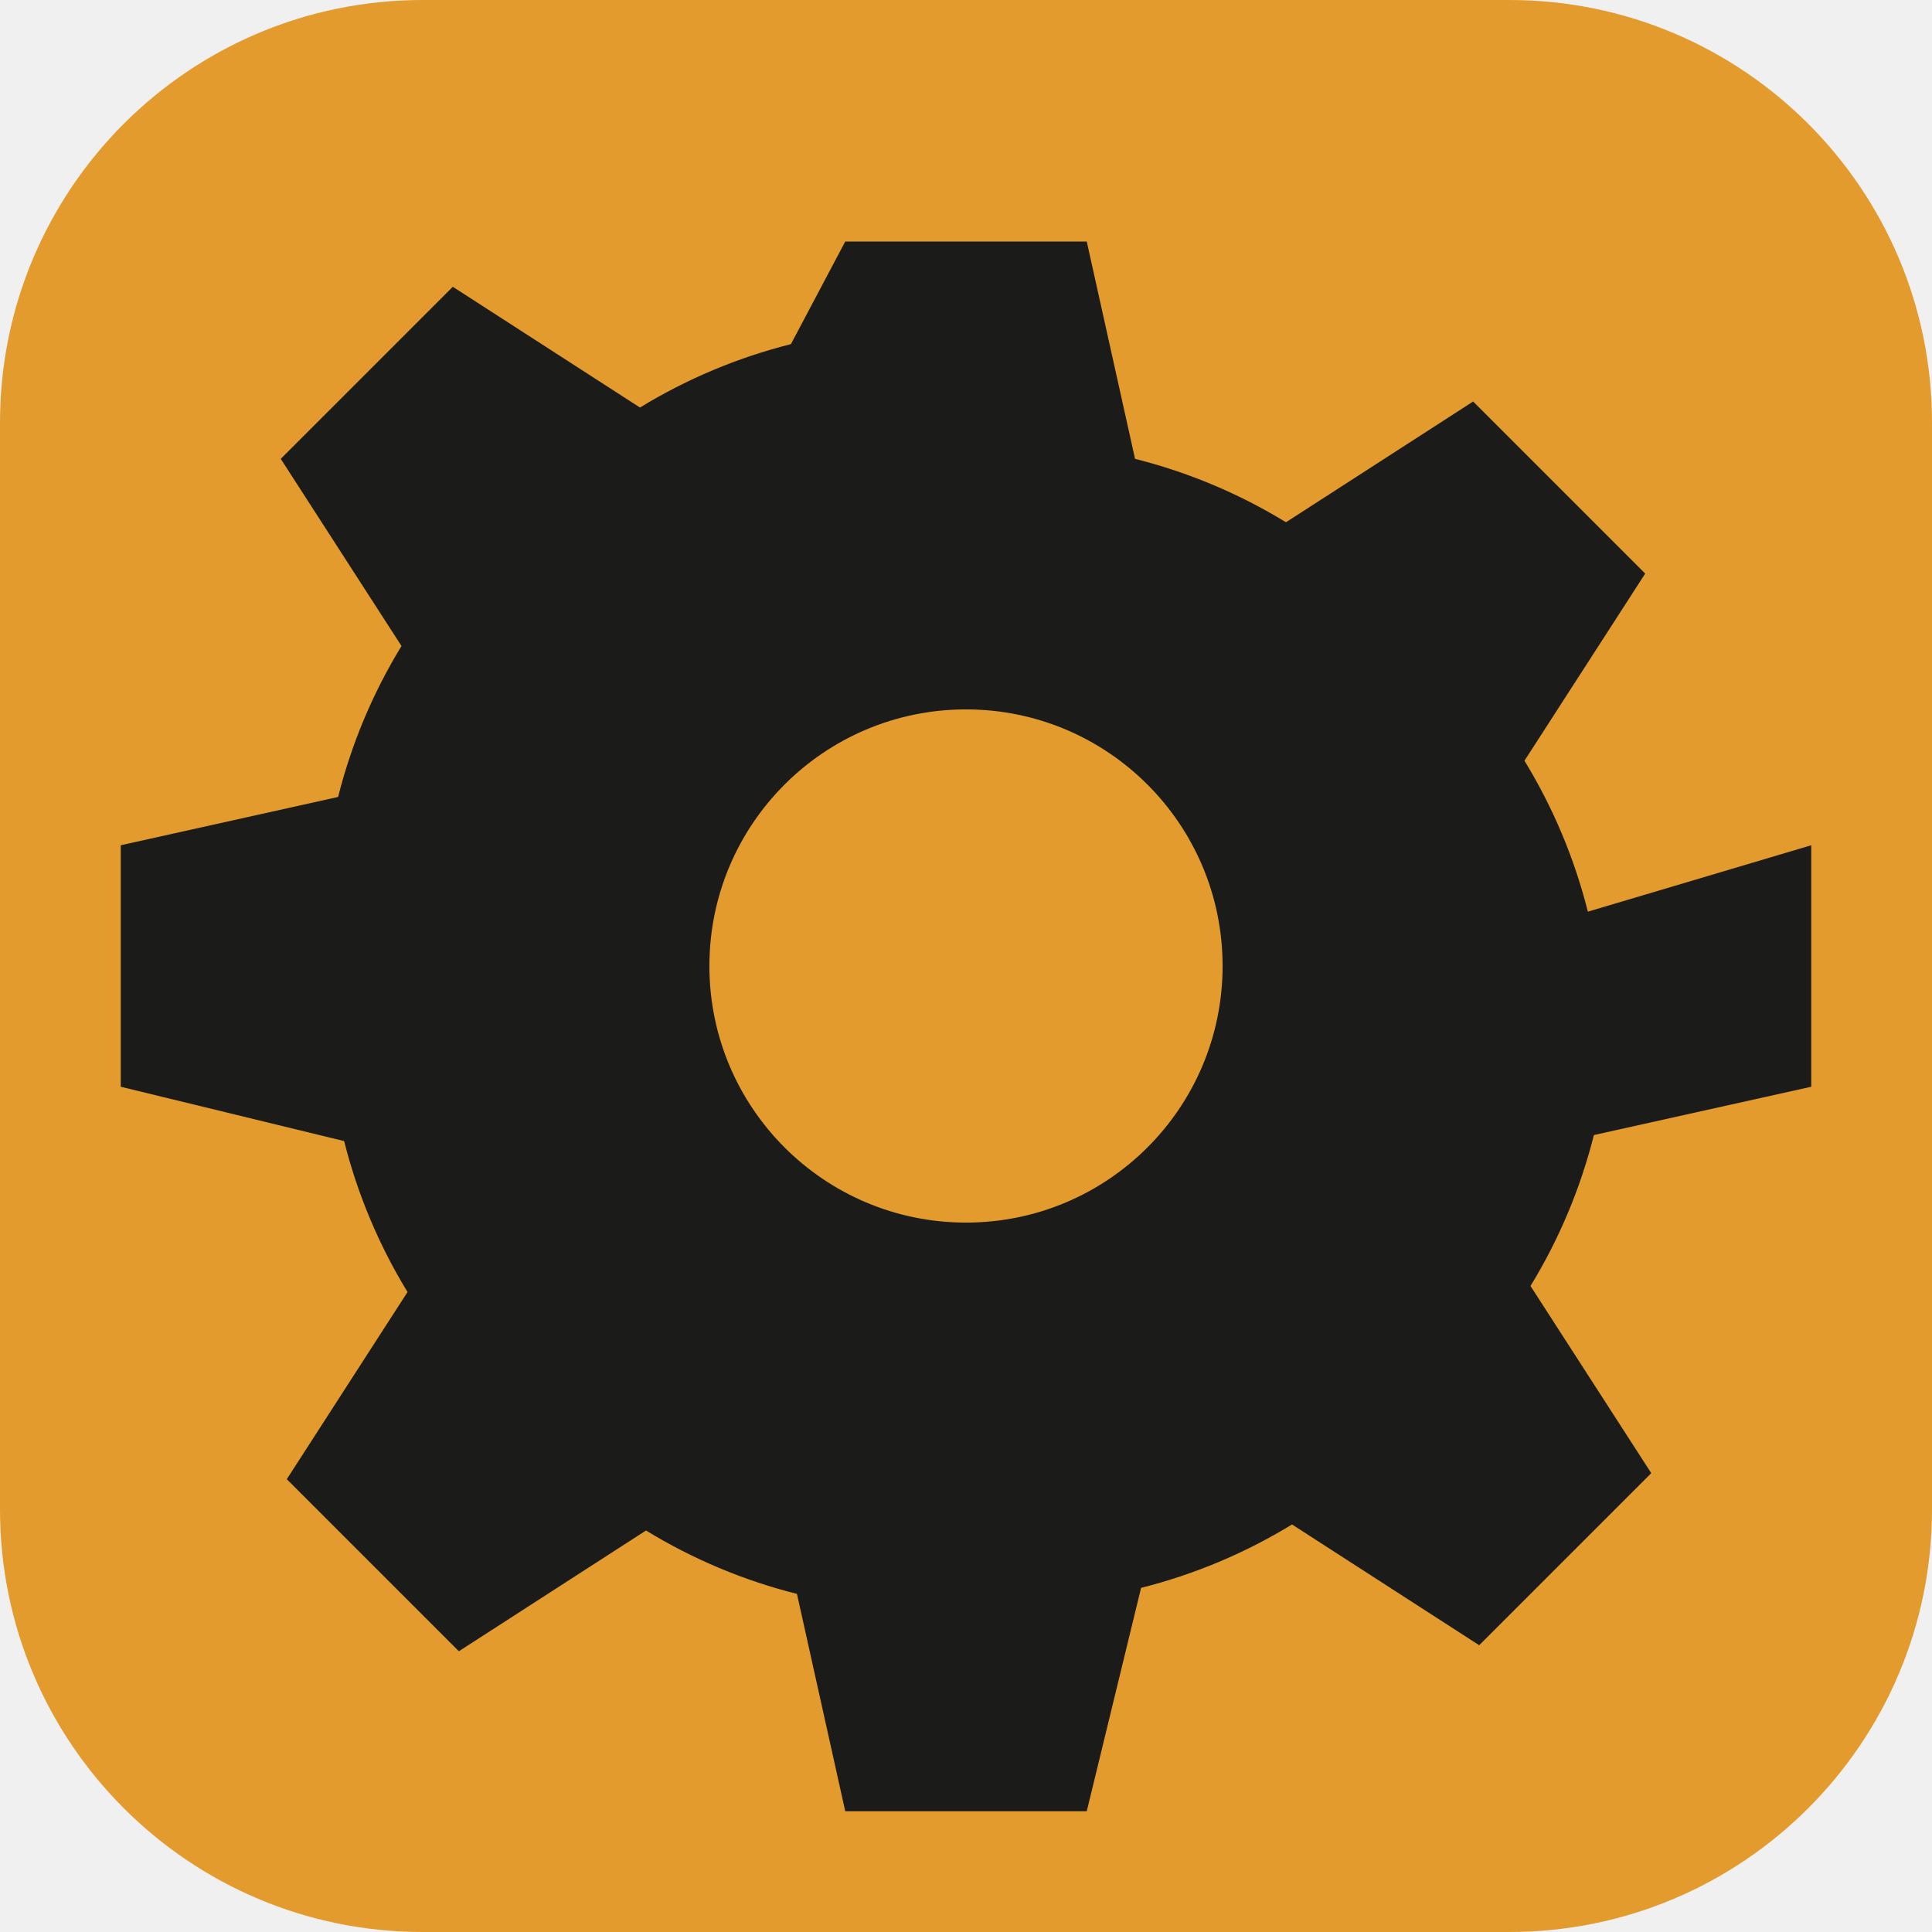
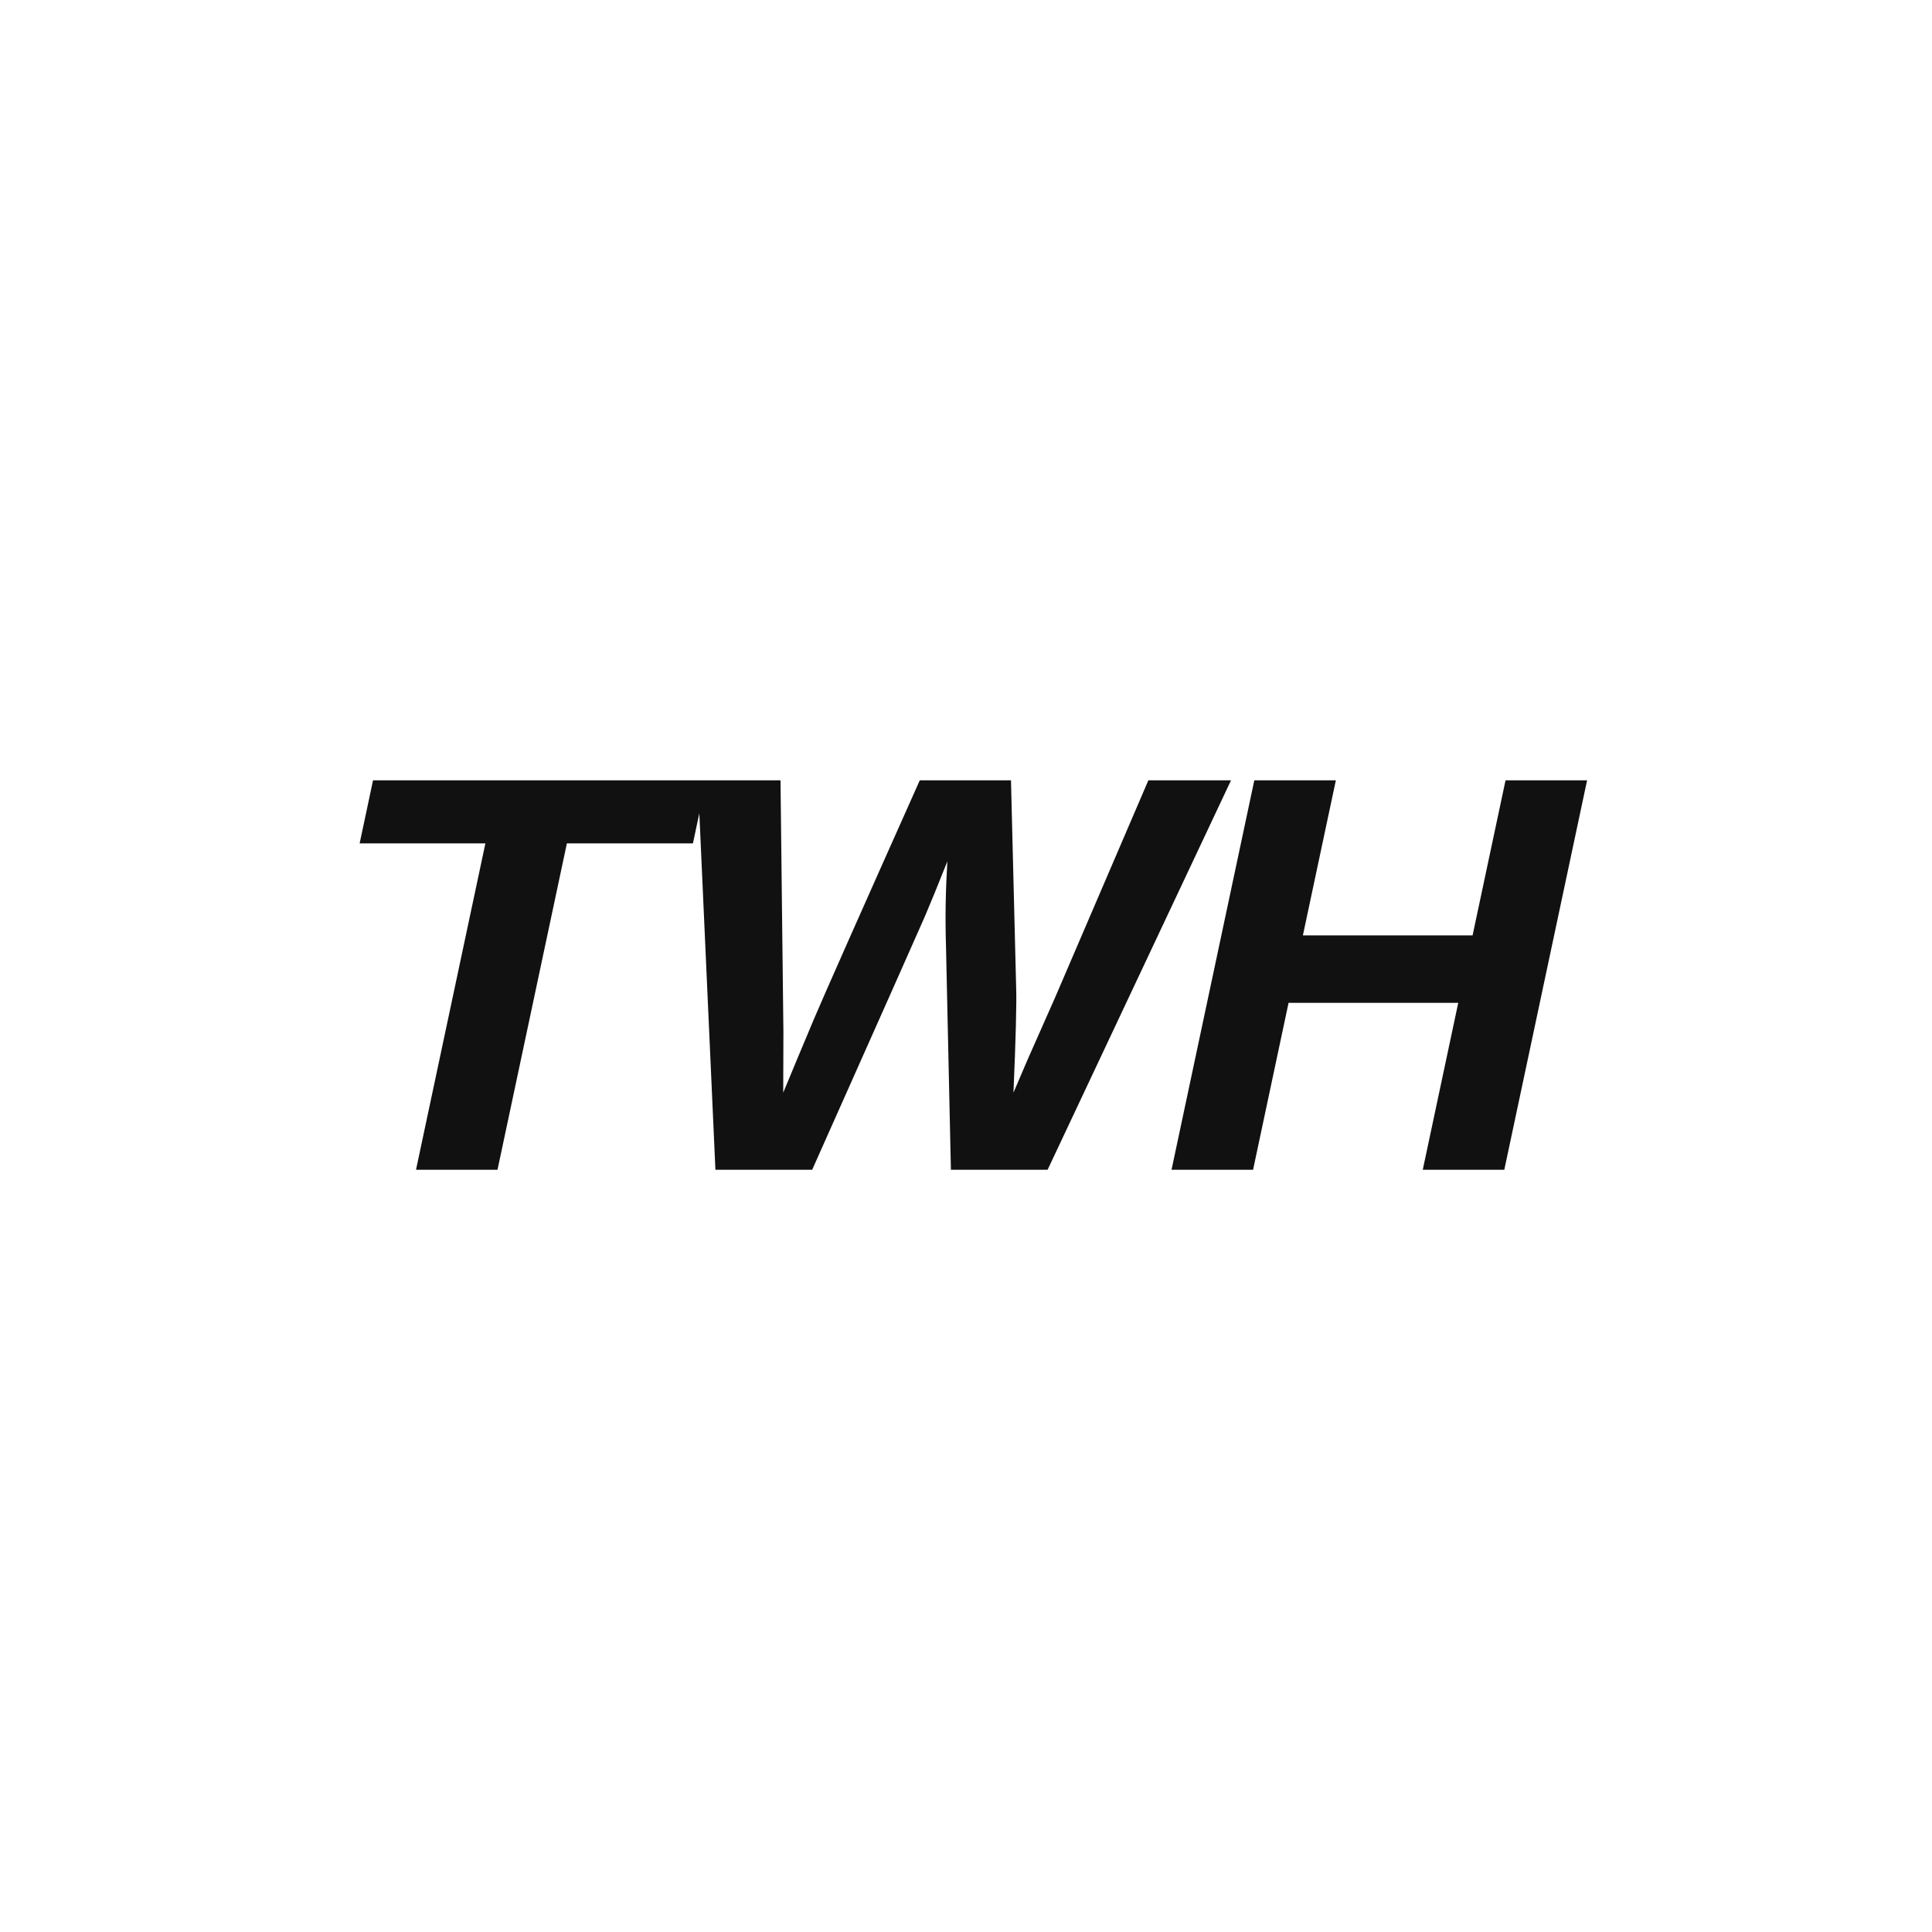
- <svg xmlns="http://www.w3.org/2000/svg" viewBox="0 0 64 64">
-   <rect width="64" height="64" rx="14" fill="#E39B2D" />
-   <g fill="#1B1C1A">
-     <path d="M28 8h8l1.6 7.2a18 18 0 0 1 5 2.1l6.2-4 5.7 5.7-4 6.2a18 18 0 0 1 2.1 5L60 28v8l-7.2 1.6a18 18 0 0 1-2.1 5l4 6.2-5.7 5.7-6.2-4a18 18 0 0 1-5 2.1L36 60h-8l-1.6-7.2a18 18 0 0 1-5-2.1l-6.2 4-5.7-5.7 4-6.2a18 18 0 0 1-2.1-5L4 36v-8l7.2-1.6a18 18 0 0 1 2.1-5l-4-6.2 5.7-5.7 6.2 4a18 18 0 0 1 5-2.1z" />
+ <svg xmlns="http://www.w3.org/2000/svg" viewBox="0 0 512 512">
+   <rect width="512" height="512" fill="#FFFFFF" />
+   <g transform="translate(242 310) skewX(-12)">
+     <text x="0" y="0" font-family="'Arial Black', 'Segoe UI Black', Arial, sans-serif" font-weight="900" font-size="150" fill="#111111" text-anchor="middle" letter-spacing="-4">TWH</text>
  </g>
-   <circle cx="32" cy="32" r="8.5" fill="#E39B2D" />
</svg>
